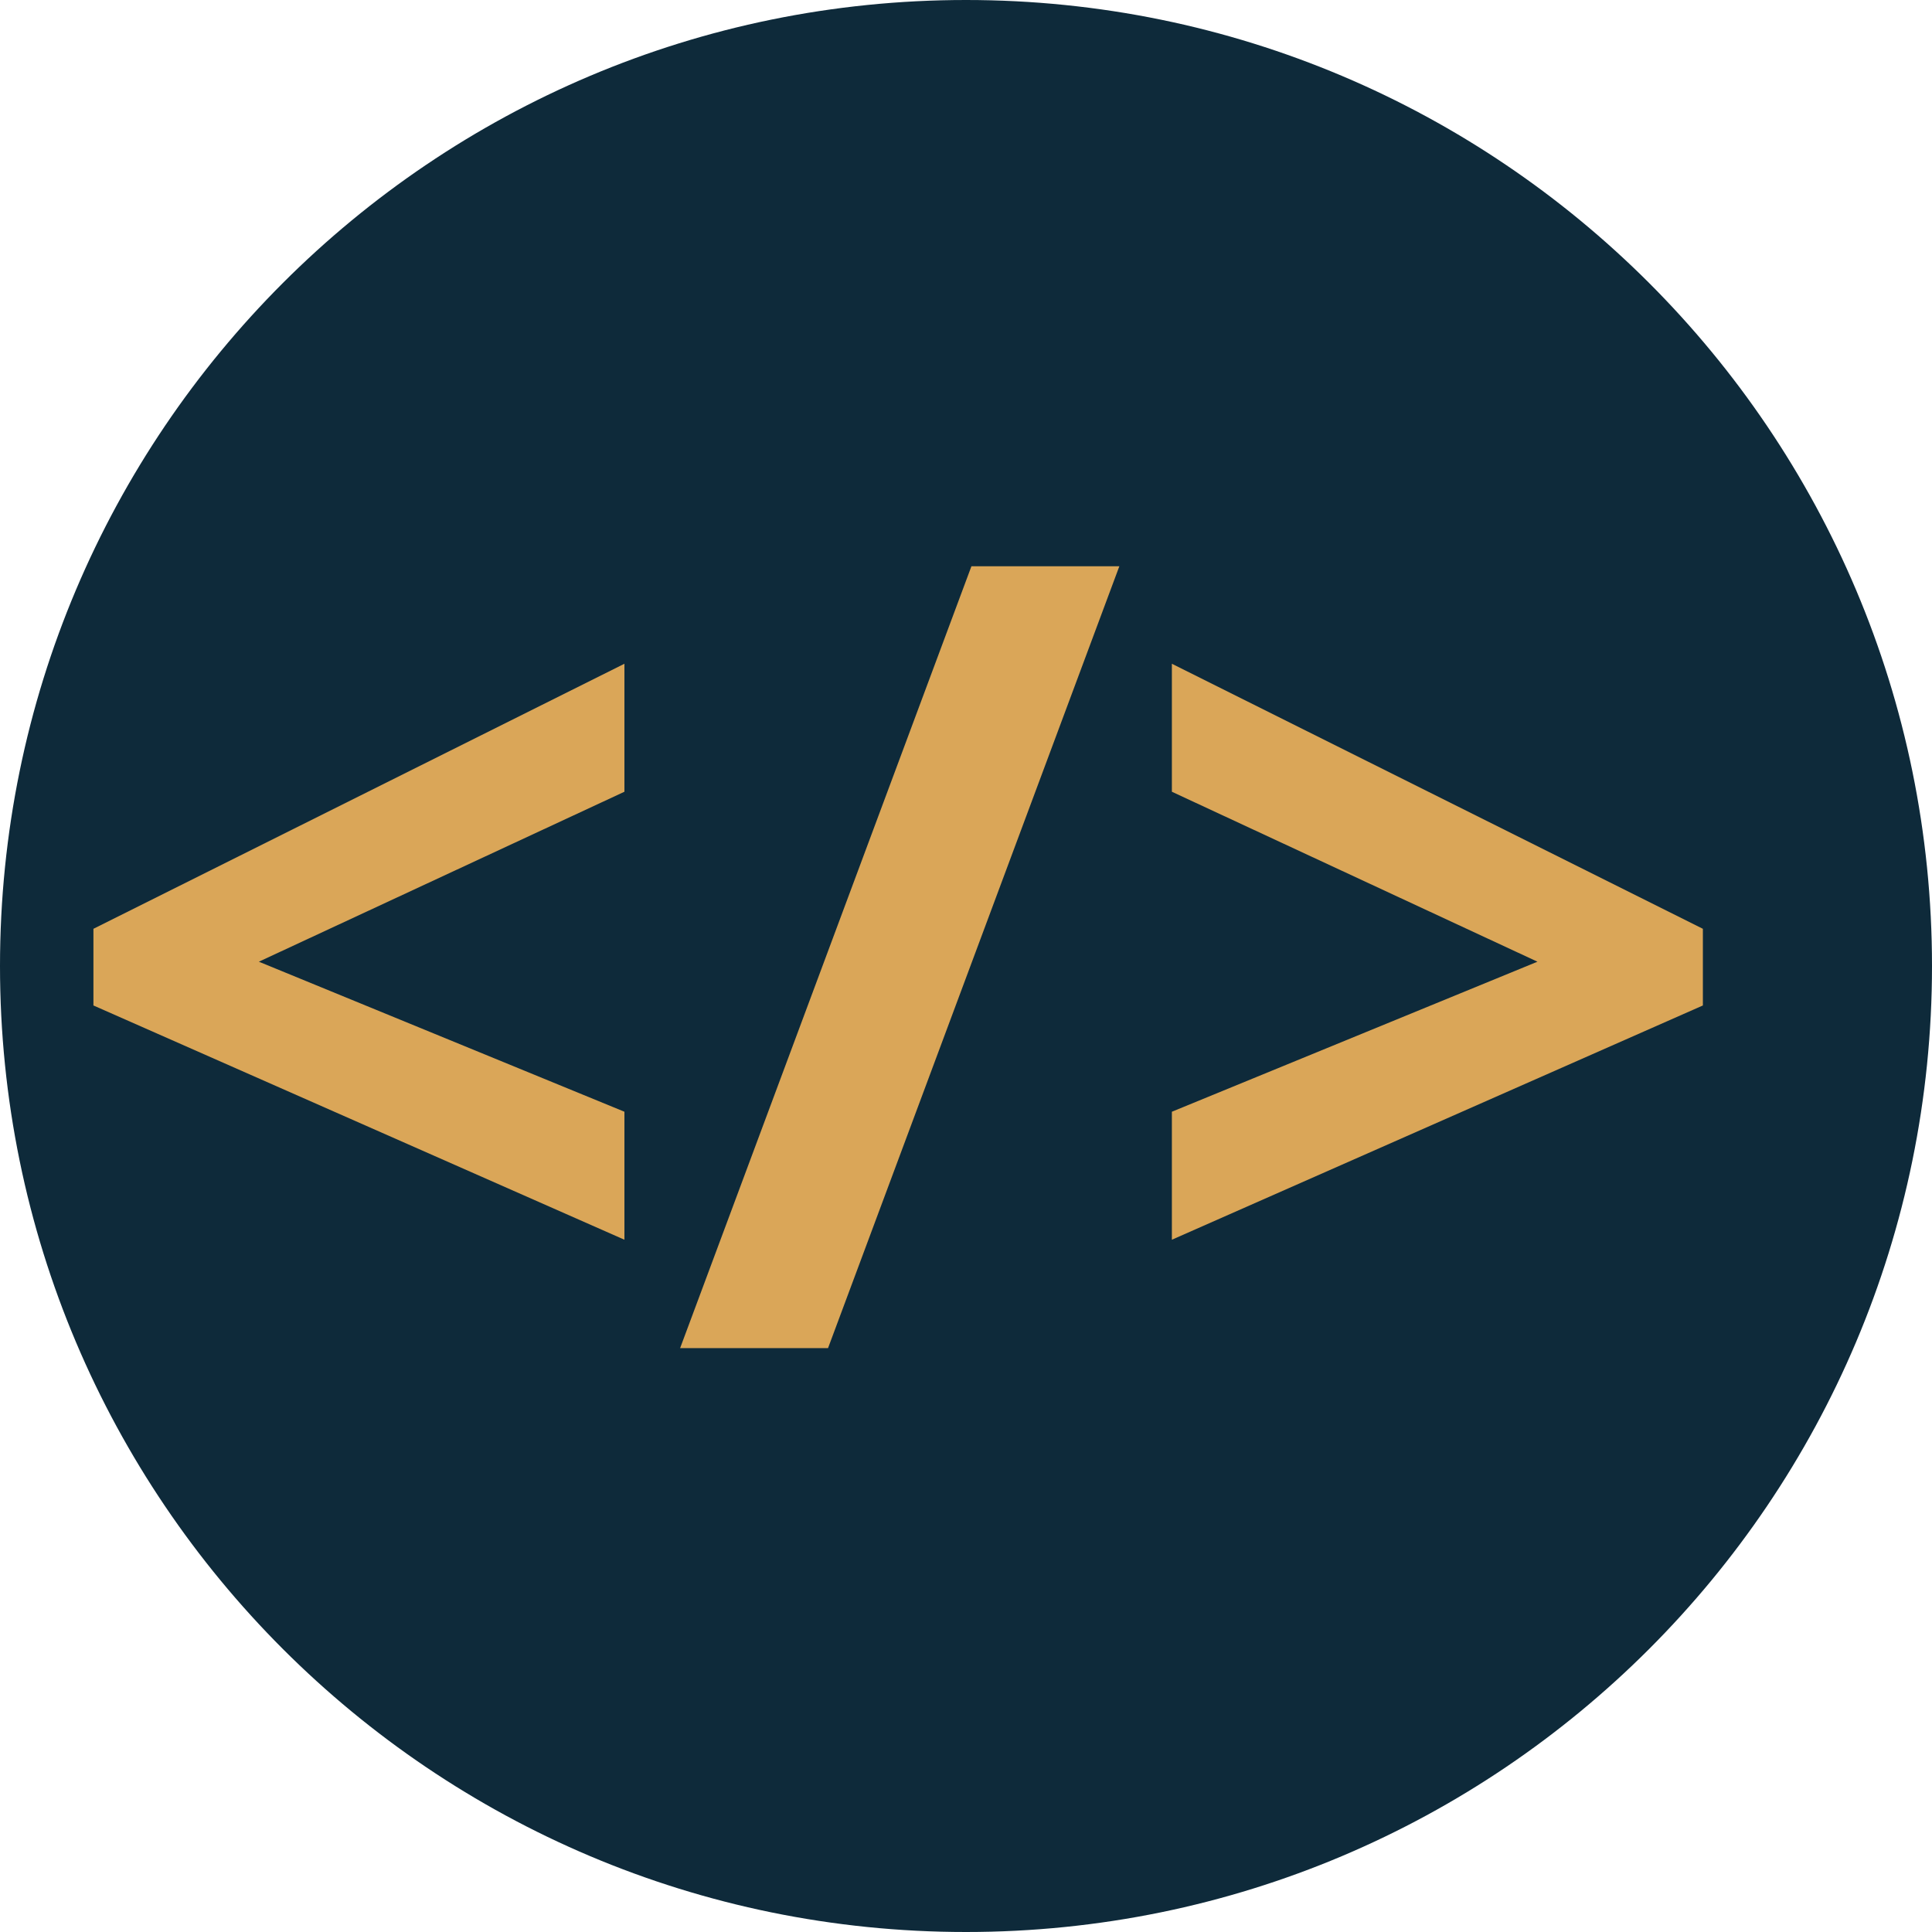
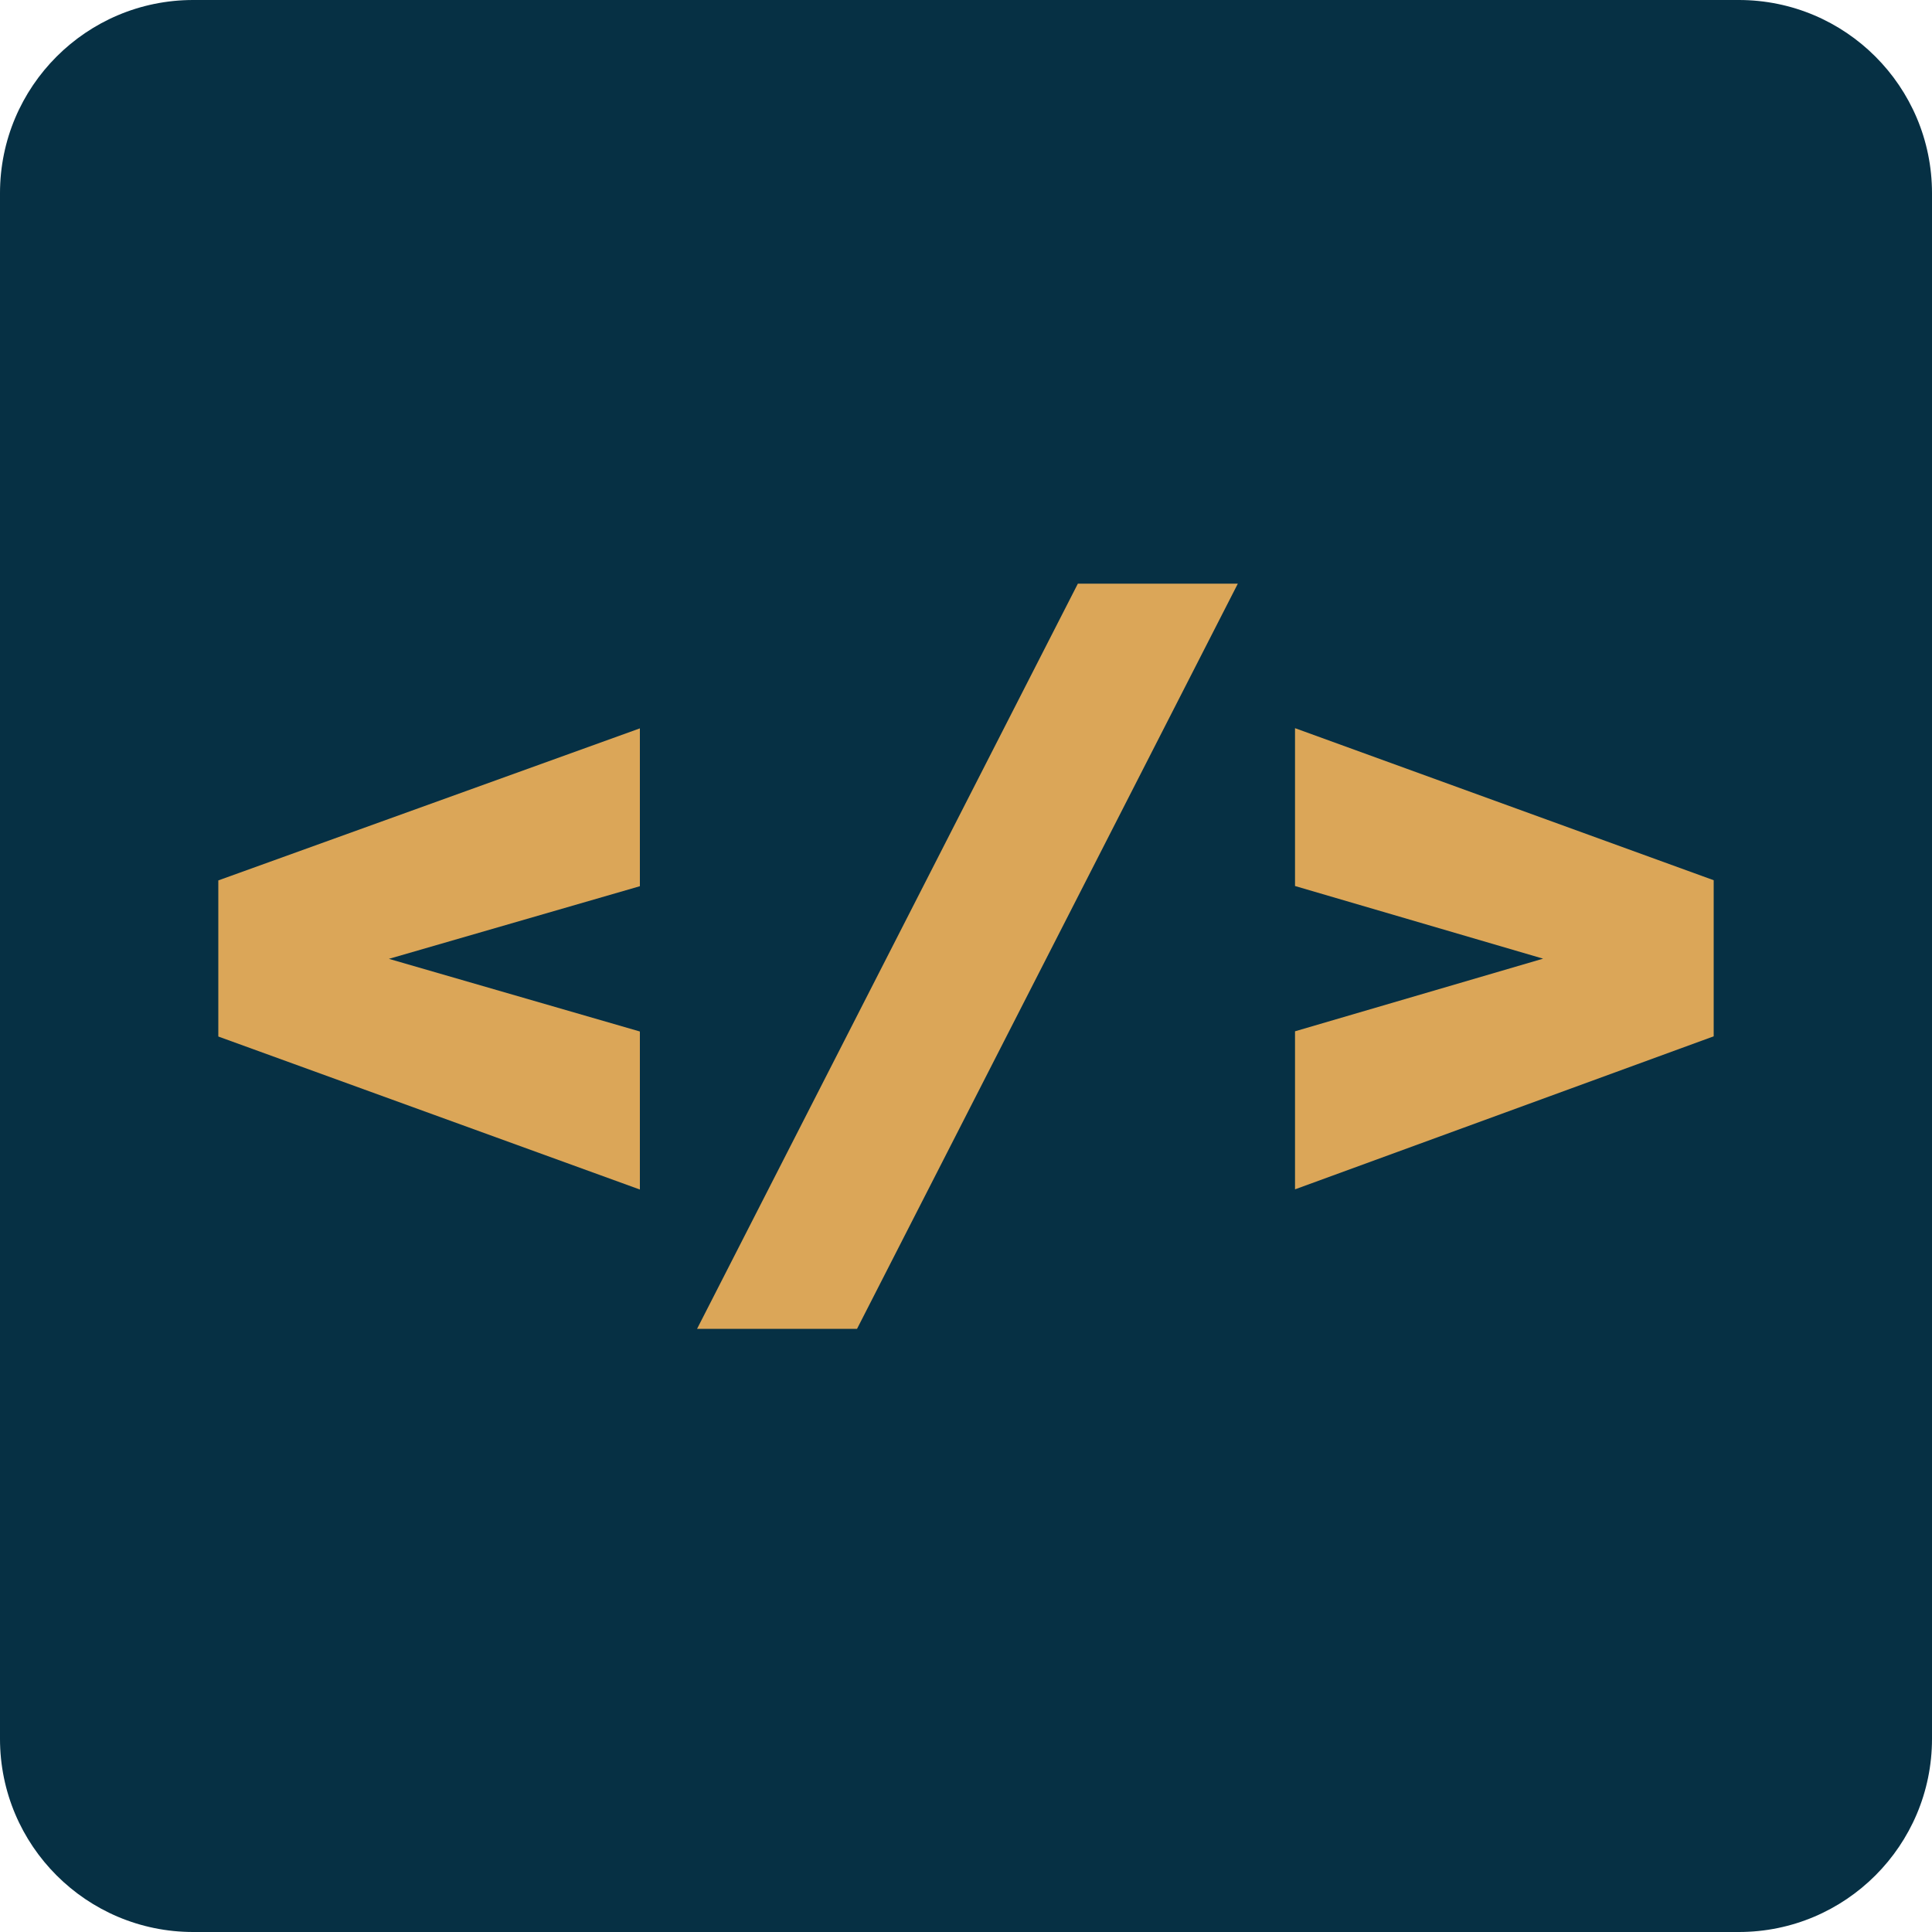
- <svg xmlns="http://www.w3.org/2000/svg" width="100mm" height="100mm" viewBox="0 0 100 100">
-   <g>
-     <rect style="fill:#0e2a3a;" width="100" height="100" x="0" y="0" rx="50" ry="50" />
-     <text xml:space="preserve" style="font-weight:bold;font-size:56.669px;font-family:Exo;fill:#daa658;" x="2.398" y="69.777">&lt;/&gt;</text>
+ <svg xmlns="http://www.w3.org/2000/svg" viewBox="0 0 100 100">
+   <defs>
+     <style>
+       .cls-1 {
+         fill: #063044;
+       }
+ 
+       .cls-2 {
+         fill: #dba658;
+       }
+     </style>
+   </defs>
+   <g id="background">
+     <rect class="cls-1" width="100" height="100" rx="10" ry="10" />
+   </g>
+   <g id="text">
+     <g>
+       <path class="cls-2" d="M33.12,37.69v8.18l-12.99,3.76,12.99,3.76v8.18l-21.82-7.92v-8.08l21.82-7.87Z" />
+       <path class="cls-2" d="M64.07,30.21l-19.71,38.57h-8.28l19.71-38.57h8.28Z" />
+       <path class="cls-2" d="M67.03,37.69l21.67,7.87v8.08l-21.67,7.92v-8.18l12.84-3.76-12.84-3.76v-8.18Z" />
+     </g>
  </g>
</svg>
